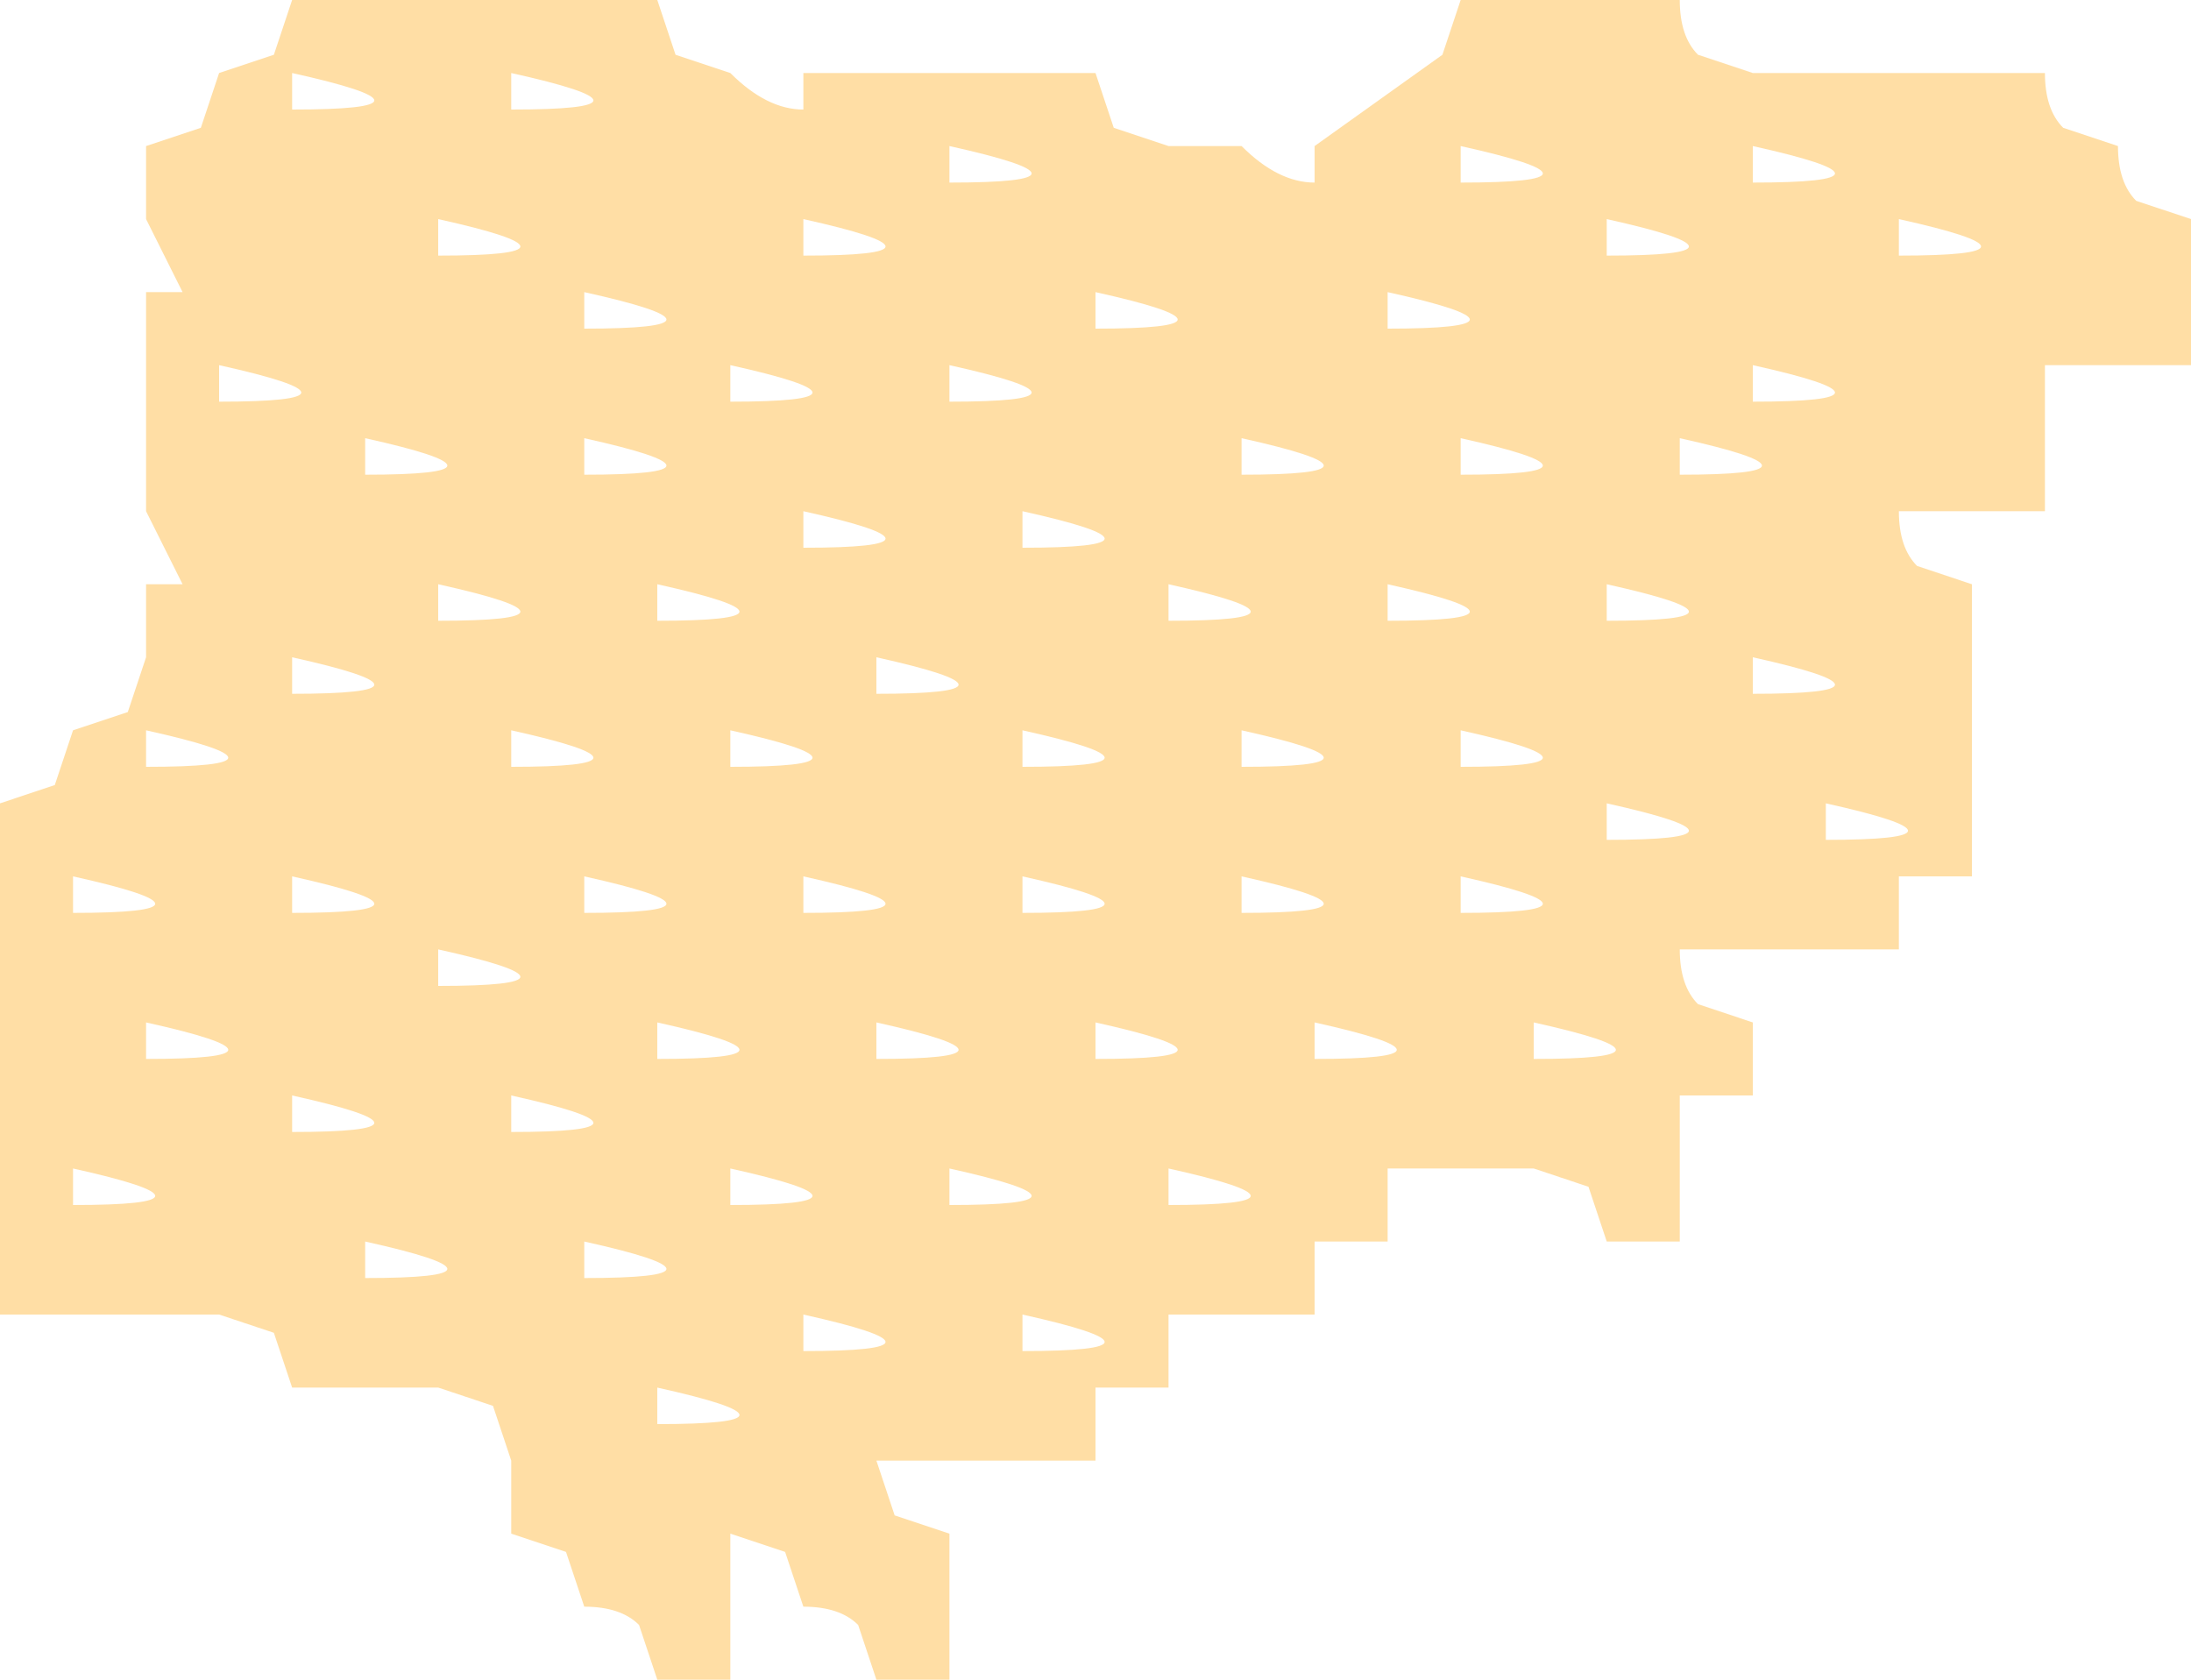
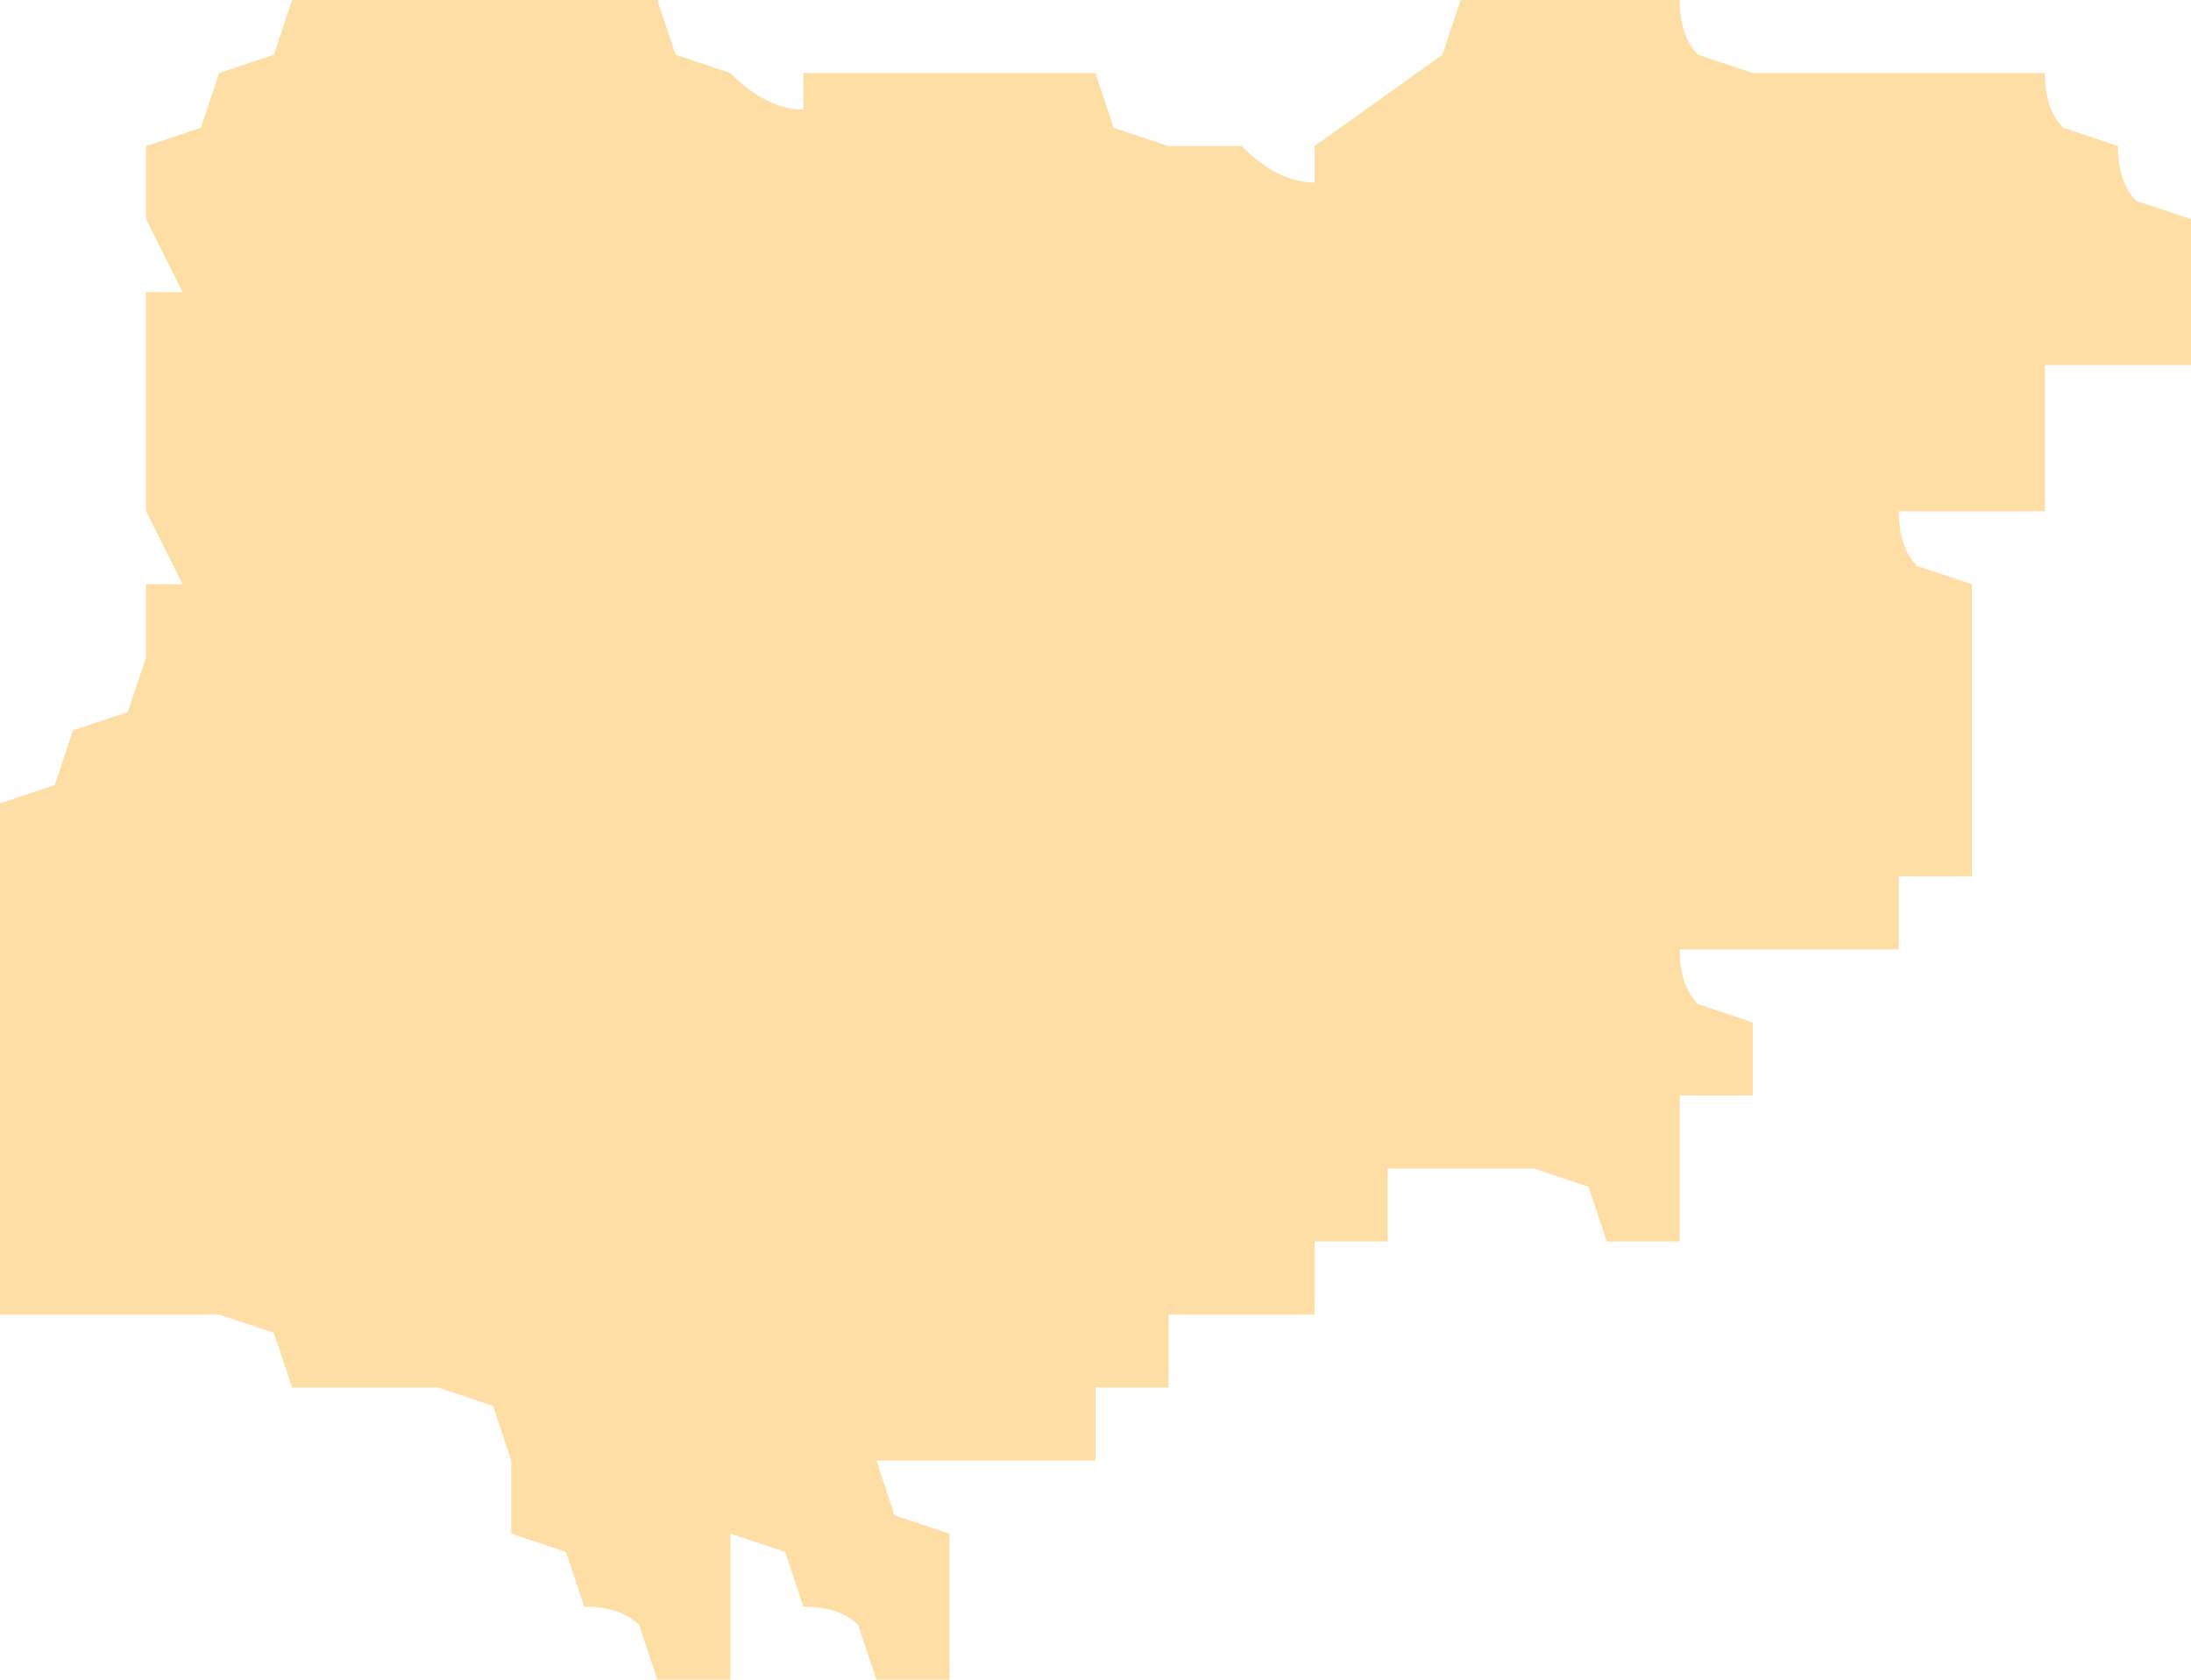
<svg xmlns="http://www.w3.org/2000/svg" height="23.0px" width="30.0px">
  <g transform="matrix(1.0, 0.0, 0.0, 1.0, 0.0, 0.0)">
-     <path d="M28.25 1.75 L29.0 2.0 Q29.0 2.5 29.25 2.75 L30.0 3.0 30.0 4.0 30.0 5.0 29.0 5.0 28.0 5.0 28.0 6.0 28.0 7.0 27.0 7.0 26.0 7.0 Q26.0 7.5 26.25 7.75 L27.0 8.0 27.0 9.0 27.0 10.0 27.0 11.0 27.0 12.0 26.0 12.0 26.0 13.0 25.0 13.0 24.0 13.0 23.0 13.0 Q23.0 13.5 23.25 13.75 L24.0 14.0 24.0 15.0 23.0 15.0 23.0 16.0 23.0 17.0 22.0 17.0 21.75 16.25 21.0 16.0 20.0 16.0 19.0 16.0 19.0 17.0 18.0 17.0 18.0 18.0 17.0 18.0 16.0 18.0 16.0 19.0 15.0 19.0 15.0 20.0 14.0 20.0 13.0 20.0 12.0 20.0 12.25 20.75 13.0 21.0 13.0 22.0 13.0 23.0 12.0 23.0 11.75 22.25 Q11.5 22.0 11.0 22.0 L10.75 21.25 10.0 21.0 10.0 22.0 10.0 23.0 9.0 23.0 8.75 22.25 Q8.5 22.0 8.0 22.0 L7.75 21.25 7.0 21.0 7.0 20.0 6.75 19.25 6.0 19.0 5.0 19.0 4.0 19.0 3.75 18.25 3.0 18.0 2.0 18.0 0.0 18.0 0.0 17.0 0.0 11.0 0.75 10.75 1.0 10.0 1.75 9.75 2.0 9.0 2.0 8.0 2.5 8.0 2.0 7.0 2.0 6.0 2.0 4.0 2.5 4.0 2.0 3.0 2.0 2.0 2.75 1.75 3.0 1.0 3.75 0.75 4.0 0.0 5.0 0.0 8.0 0.0 9.0 0.0 9.25 0.75 10.0 1.0 Q10.5 1.5 11.0 1.5 L11.0 1.0 12.0 1.0 13.0 1.0 14.0 1.0 15.0 1.0 15.25 1.75 16.0 2.0 17.0 2.0 Q17.5 2.5 18.0 2.5 L18.0 2.0 19.75 0.75 20.0 0.0 21.0 0.0 22.0 0.0 23.0 0.0 Q23.0 0.5 23.25 0.75 L24.0 1.0 25.0 1.0 26.0 1.0 27.0 1.0 28.0 1.0 Q28.0 1.5 28.25 1.75 M8.0 12.0 L8.0 12.5 Q10.25 12.5 8.0 12.0 M4.0 12.5 Q6.25 12.5 4.0 12.0 L4.0 12.5 M1.0 12.5 Q3.25 12.5 1.0 12.0 L1.0 12.5 M20.0 12.0 L20.0 12.5 Q22.25 12.5 20.0 12.0 M17.0 12.5 Q19.25 12.5 17.0 12.0 L17.0 12.5 M14.0 12.5 Q16.25 12.5 14.0 12.0 L14.0 12.5 M11.0 12.5 Q13.25 12.5 11.0 12.0 L11.0 12.5 M13.0 16.0 L13.0 16.5 Q15.25 16.5 13.0 16.0 M14.0 18.0 L14.0 18.5 Q16.25 18.5 14.0 18.0 M11.0 18.5 Q13.25 18.5 11.0 18.0 L11.0 18.5 M12.0 14.0 L12.0 14.5 Q14.25 14.5 12.0 14.0 M15.0 14.0 L15.0 14.5 Q17.25 14.5 15.0 14.0 M16.0 16.5 Q18.25 16.5 16.0 16.0 L16.0 16.5 M18.0 14.0 L18.0 14.5 Q20.25 14.5 18.0 14.0 M9.0 19.0 L9.0 19.5 Q11.25 19.5 9.0 19.0 M4.0 15.0 L4.0 15.5 Q6.25 15.5 4.0 15.0 M5.0 17.0 L5.0 17.5 Q7.25 17.5 5.0 17.0 M1.0 16.5 Q3.25 16.5 1.0 16.0 L1.0 16.5 M2.0 14.0 L2.0 14.5 Q4.25 14.5 2.0 14.0 M9.0 14.0 L9.0 14.5 Q11.25 14.5 9.0 14.0 M10.0 16.0 L10.0 16.5 Q12.25 16.5 10.0 16.0 M8.0 17.0 L8.0 17.5 Q10.25 17.5 8.0 17.0 M7.0 15.0 L7.0 15.5 Q9.25 15.5 7.0 15.0 M6.0 13.5 Q8.25 13.5 6.0 13.0 L6.0 13.5 M5.0 6.0 L5.0 6.5 Q7.25 6.5 5.0 6.0 M8.0 6.0 L8.0 6.5 Q10.25 6.5 8.0 6.0 M6.0 8.5 Q8.25 8.5 6.0 8.0 L6.0 8.5 M7.0 10.5 Q9.25 10.5 7.0 10.0 L7.0 10.5 M9.0 8.0 L9.0 8.5 Q11.25 8.5 9.0 8.0 M10.0 10.0 L10.0 10.5 Q12.25 10.5 10.0 10.0 M4.0 9.0 L4.0 9.5 Q6.25 9.5 4.0 9.0 M2.0 10.0 L2.0 10.5 Q4.25 10.5 2.0 10.0 M3.0 5.0 L3.0 5.5 Q5.25 5.5 3.0 5.0 M4.0 1.0 L4.0 1.5 Q6.25 1.5 4.0 1.0 M6.0 3.0 L6.0 3.5 Q8.25 3.5 6.0 3.0 M8.0 4.0 L8.0 4.5 Q10.25 4.5 8.0 4.0 M10.0 5.0 L10.0 5.5 Q12.25 5.5 10.0 5.0 M7.0 1.0 L7.0 1.5 Q9.25 1.5 7.0 1.0 M20.0 6.0 L20.0 6.5 Q22.25 6.5 20.0 6.0 M17.0 6.5 Q19.25 6.5 17.0 6.0 L17.0 6.5 M19.0 8.0 L19.0 8.5 Q21.25 8.5 19.0 8.0 M20.0 10.0 L20.0 10.5 Q22.25 10.5 20.0 10.0 M16.0 8.5 Q18.25 8.5 16.0 8.0 L16.0 8.5 M17.0 10.5 Q19.25 10.5 17.0 10.0 L17.0 10.5 M14.0 10.5 Q16.25 10.5 14.0 10.0 L14.0 10.5 M12.0 9.5 Q14.25 9.5 12.0 9.0 L12.0 9.5 M11.0 7.5 Q13.25 7.5 11.0 7.0 L11.0 7.5 M14.0 7.0 L14.0 7.5 Q16.25 7.5 14.0 7.0 M11.0 3.5 Q13.25 3.5 11.0 3.0 L11.0 3.5 M13.0 5.5 Q15.25 5.5 13.0 5.0 L13.0 5.5 M15.0 4.0 L15.0 4.5 Q17.25 4.5 15.0 4.0 M13.0 2.5 Q15.25 2.5 13.0 2.0 L13.0 2.5 M19.0 4.0 L19.0 4.5 Q21.25 4.5 19.0 4.0 M20.0 2.0 L20.0 2.5 Q22.25 2.5 20.0 2.0 M21.0 14.5 Q23.25 14.5 21.0 14.0 L21.0 14.5 M23.0 6.0 L23.0 6.5 Q25.25 6.5 23.0 6.0 M22.0 8.5 Q24.25 8.5 22.0 8.0 L22.0 8.5 M25.0 11.0 L25.0 11.5 Q27.25 11.5 25.0 11.0 M24.0 9.5 Q26.25 9.5 24.0 9.0 L24.0 9.5 M22.0 11.5 Q24.25 11.5 22.0 11.0 L22.0 11.5 M22.0 3.5 Q24.25 3.5 22.0 3.0 L22.0 3.5 M24.0 5.0 L24.0 5.5 Q26.25 5.5 24.0 5.0 M24.0 2.0 L24.0 2.5 Q26.25 2.5 24.0 2.0 M26.0 3.0 L26.0 3.5 Q28.25 3.5 26.0 3.0" fill="#ffdea5" fill-rule="evenodd" stroke="none" />
+     <path d="M28.25 1.75 L29.0 2.0 Q29.0 2.5 29.25 2.75 L30.0 3.0 30.0 4.0 30.0 5.0 29.0 5.0 28.0 5.0 28.0 6.0 28.0 7.0 27.0 7.0 26.0 7.0 Q26.0 7.5 26.25 7.75 L27.0 8.0 27.0 9.0 27.0 10.0 27.0 11.0 27.0 12.0 26.0 12.0 26.0 13.0 25.0 13.0 24.0 13.0 23.0 13.0 Q23.0 13.5 23.25 13.75 L24.0 14.0 24.0 15.0 23.0 15.0 23.0 16.0 23.0 17.0 22.0 17.0 21.75 16.25 21.0 16.0 20.0 16.0 19.0 16.0 19.0 17.0 18.0 17.0 18.0 18.0 17.0 18.0 16.0 18.0 16.0 19.0 15.0 19.0 15.0 20.0 14.0 20.0 13.0 20.0 12.0 20.0 12.25 20.75 13.0 21.0 13.0 22.0 13.0 23.0 12.0 23.0 11.75 22.25 Q11.5 22.0 11.0 22.0 L10.75 21.25 10.0 21.0 10.0 22.0 10.0 23.0 9.0 23.0 8.75 22.25 Q8.5 22.0 8.0 22.0 L7.75 21.25 7.0 21.0 7.0 20.0 6.75 19.25 6.0 19.0 5.0 19.0 4.0 19.0 3.75 18.25 3.0 18.0 2.0 18.0 0.0 18.0 0.0 17.0 0.0 11.0 0.75 10.75 1.0 10.0 1.75 9.75 2.0 9.0 2.0 8.0 2.5 8.0 2.0 7.0 2.0 6.0 2.0 4.0 2.5 4.0 2.0 3.0 2.0 2.0 2.75 1.75 3.0 1.0 3.75 0.75 4.0 0.0 5.0 0.0 8.0 0.0 9.0 0.0 9.25 0.75 10.0 1.0 Q10.5 1.5 11.0 1.5 L11.0 1.0 12.0 1.0 13.0 1.0 14.0 1.0 15.0 1.0 15.25 1.75 16.0 2.0 17.0 2.0 Q17.5 2.5 18.0 2.5 L18.0 2.0 19.75 0.75 20.0 0.0 21.0 0.0 22.0 0.0 23.0 0.0 Q23.0 0.5 23.25 0.75 L24.0 1.0 25.0 1.0 26.0 1.0 27.0 1.0 28.0 1.0 Q28.0 1.5 28.25 1.75 z" fill="#ffdea5" fill-rule="evenodd" stroke="none" />
  </g>
</svg>
